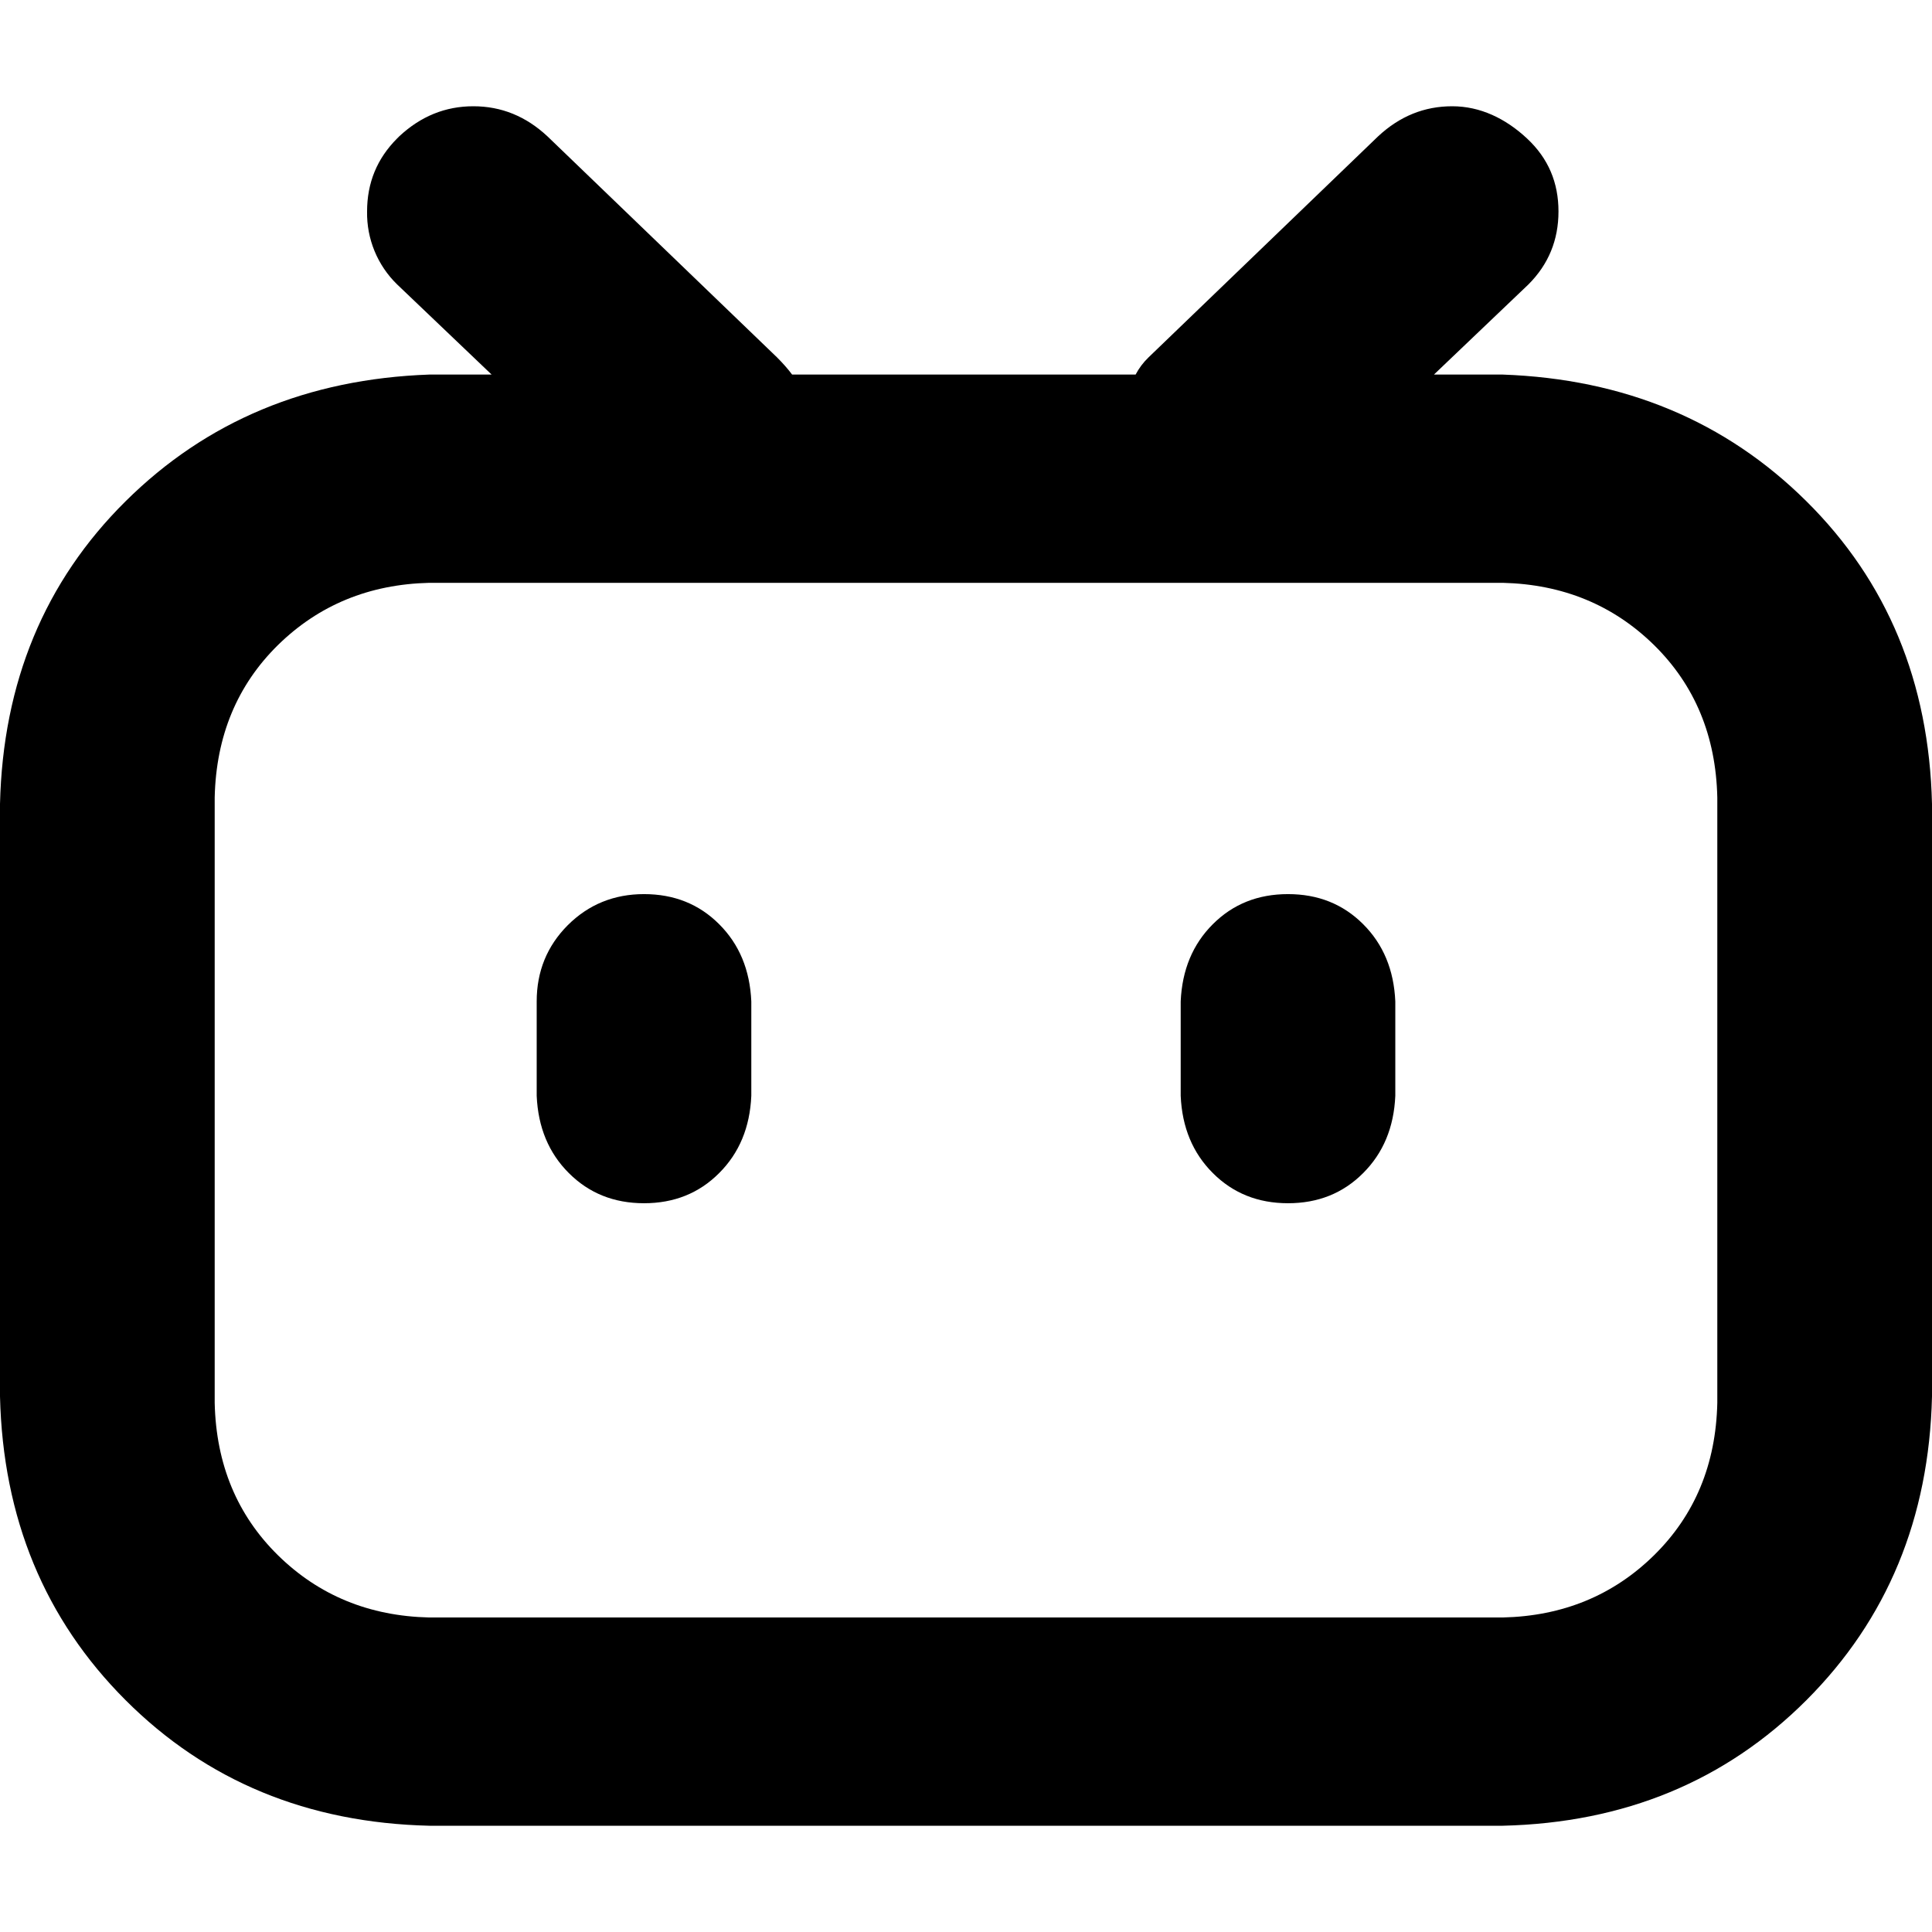
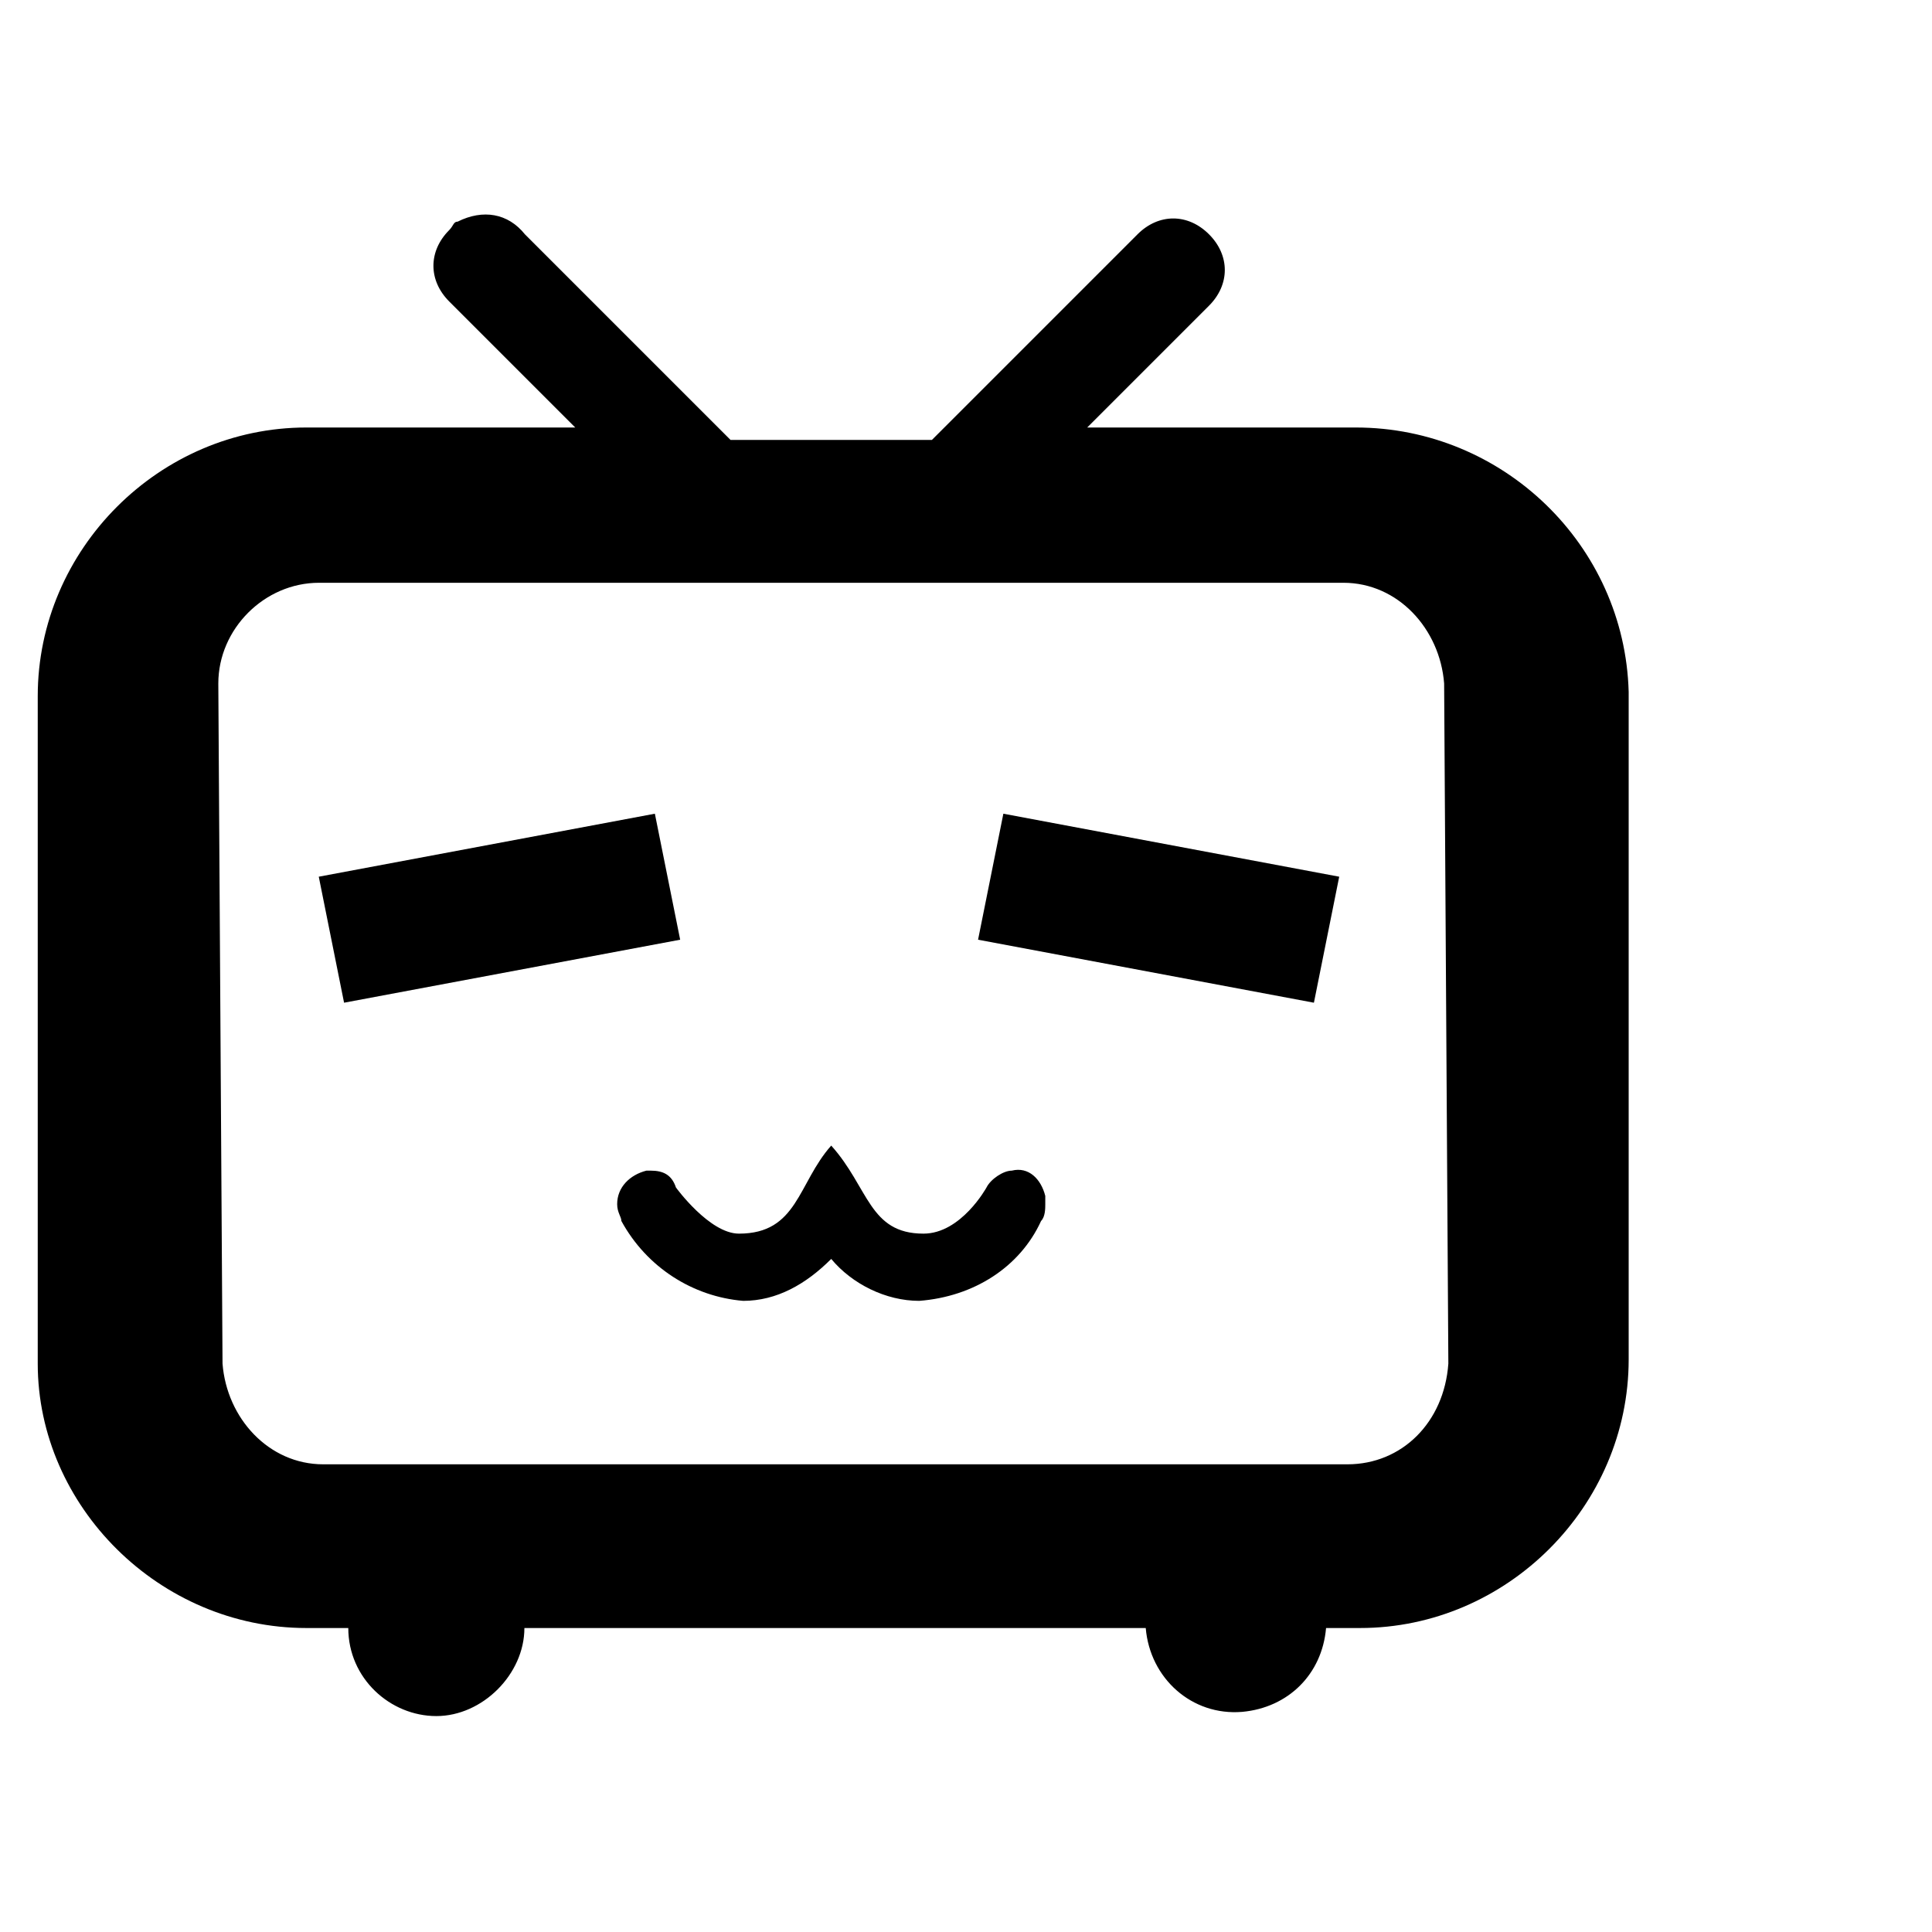
- <svg xmlns="http://www.w3.org/2000/svg" role="img" viewBox="0 0 24 24">
-   <path d="M17.813 4.653h.854c1.51.054 2.769.578 3.773 1.574 1.004.995 1.524 2.249 1.56 3.76v7.36c-.036 1.51-.556 2.769-1.56 3.773s-2.262 1.524-3.773 1.56H5.333c-1.51-.036-2.769-.556-3.773-1.56S.036 18.858.0 17.347v-7.36c.036-1.511.556-2.765 1.56-3.76 1.004-.996 2.262-1.52 3.773-1.574h.774l-1.174-1.12a1.234 1.234.0 01-.373-.906c0-.356.124-.658.373-.907l.027-.027c.267-.249.573-.373.92-.373s.653.124.92.373L9.653 4.44c.071.071.134.142.187.213h4.267a.836.836.0 01.16-.213l2.853-2.747c.267-.249.573-.373.92-.373s.662.151.929.4.391.551.391.907c0 .355-.124.657-.373.906zM5.333 7.24c-.746.018-1.373.276-1.88.773-.506.498-.769 1.13-.786 1.894v7.52c.017.764.28 1.395.786 1.893.507.498 1.134.756 1.88.773h13.334c.746-.017 1.373-.275 1.88-.773.506-.498.769-1.129.786-1.893v-7.52c-.017-.765-.28-1.396-.786-1.894-.507-.497-1.134-.755-1.88-.773zM8 11.107c.373.0.684.124.933.373.25.249.383.569.4.96v1.173c-.017.391-.15.711-.4.96-.249.25-.56.374-.933.374s-.684-.125-.933-.374c-.25-.249-.383-.569-.4-.96V12.44c0-.373.129-.689.386-.947.258-.257.574-.386.947-.386zm8 0c.373.0.684.124.933.373.25.249.383.569.4.96v1.173c-.017.391-.15.711-.4.96-.249.25-.56.374-.933.374s-.684-.125-.933-.374c-.25-.249-.383-.569-.4-.96V12.44c.017-.391.15-.711.4-.96.249-.249.56-.373.933-.373z" />
+ <svg xmlns="http://www.w3.org/2000/svg" t="1614253564910" class="icon" viewBox="0 0 1314 1024" p-id="2286" width="200" height="200">
+   <path d="M922.132 145.756H739.432l82.831-82.831c14.339-14.339 14.339-34.246.0-48.585s-34.246-14.339-48.585.0l-139.851 139.851H496.843l-139.851-139.851c-11.471-14.339-28.51-17.207-45.717-8.604-2.868.0-2.868 2.868-5.736 5.736-14.339 14.339-14.339 34.246.0 48.585l85.699 85.699H208.369c-99.87.0-182.7 82.831-182.7 182.7v453.968c0 97.002 82.831 179.833 182.7 179.833h28.51c0 34.246 28.51 59.888 59.888 59.888s59.888-28.51 59.888-59.888h422.59c2.868 34.246 31.378 59.888 65.624 57.02 31.378-2.868 54.321-25.642 57.02-57.02H925c99.87.0 182.7-82.831 182.7-182.7V325.588c-2.699-99.87-85.53-179.833-185.568-179.833zm-5.736 705.16H219.84c-37.114.0-65.624-31.378-68.492-68.492L148.481 319.852c0-37.114 31.378-68.492 68.492-68.492h696.725c37.114.0 65.624 31.378 68.492 68.492l2.868 462.571c-2.868 39.982-31.547 68.492-68.66 68.492zm0 0" p-id="2287" />
+   <path d="M445.39 408.419l17.207 85.699-228.586 42.849-17.207-85.699 228.586-42.849zM665.204 494.118l17.207-85.699 228.418 42.849-17.207 85.699L665.204 494.118zm45.717 179.833c0 2.868.0 8.604-2.868 11.471-14.339 31.378-45.717 51.453-82.831 54.321-22.774.0-45.717-11.471-59.888-28.51-17.207 17.207-37.114 28.51-59.888 28.51-34.246-2.868-65.624-22.774-82.831-54.321.0-2.868-2.868-5.736-2.868-11.471.0-11.471 8.604-19.906 19.906-22.774h2.868c8.604.0 14.339 2.868 17.207 11.471.0.0 22.774 31.378 42.849 31.378 39.982.0 39.982-34.246 62.756-59.888 25.642 28.51 25.642 59.888 62.756 59.888 25.642.0 42.849-31.378 42.849-31.378 2.868-5.736 11.471-11.471 17.207-11.471 11.471-2.868 19.906 5.736 22.774 17.207v5.567zm0 0" p-id="2288" />
</svg>
